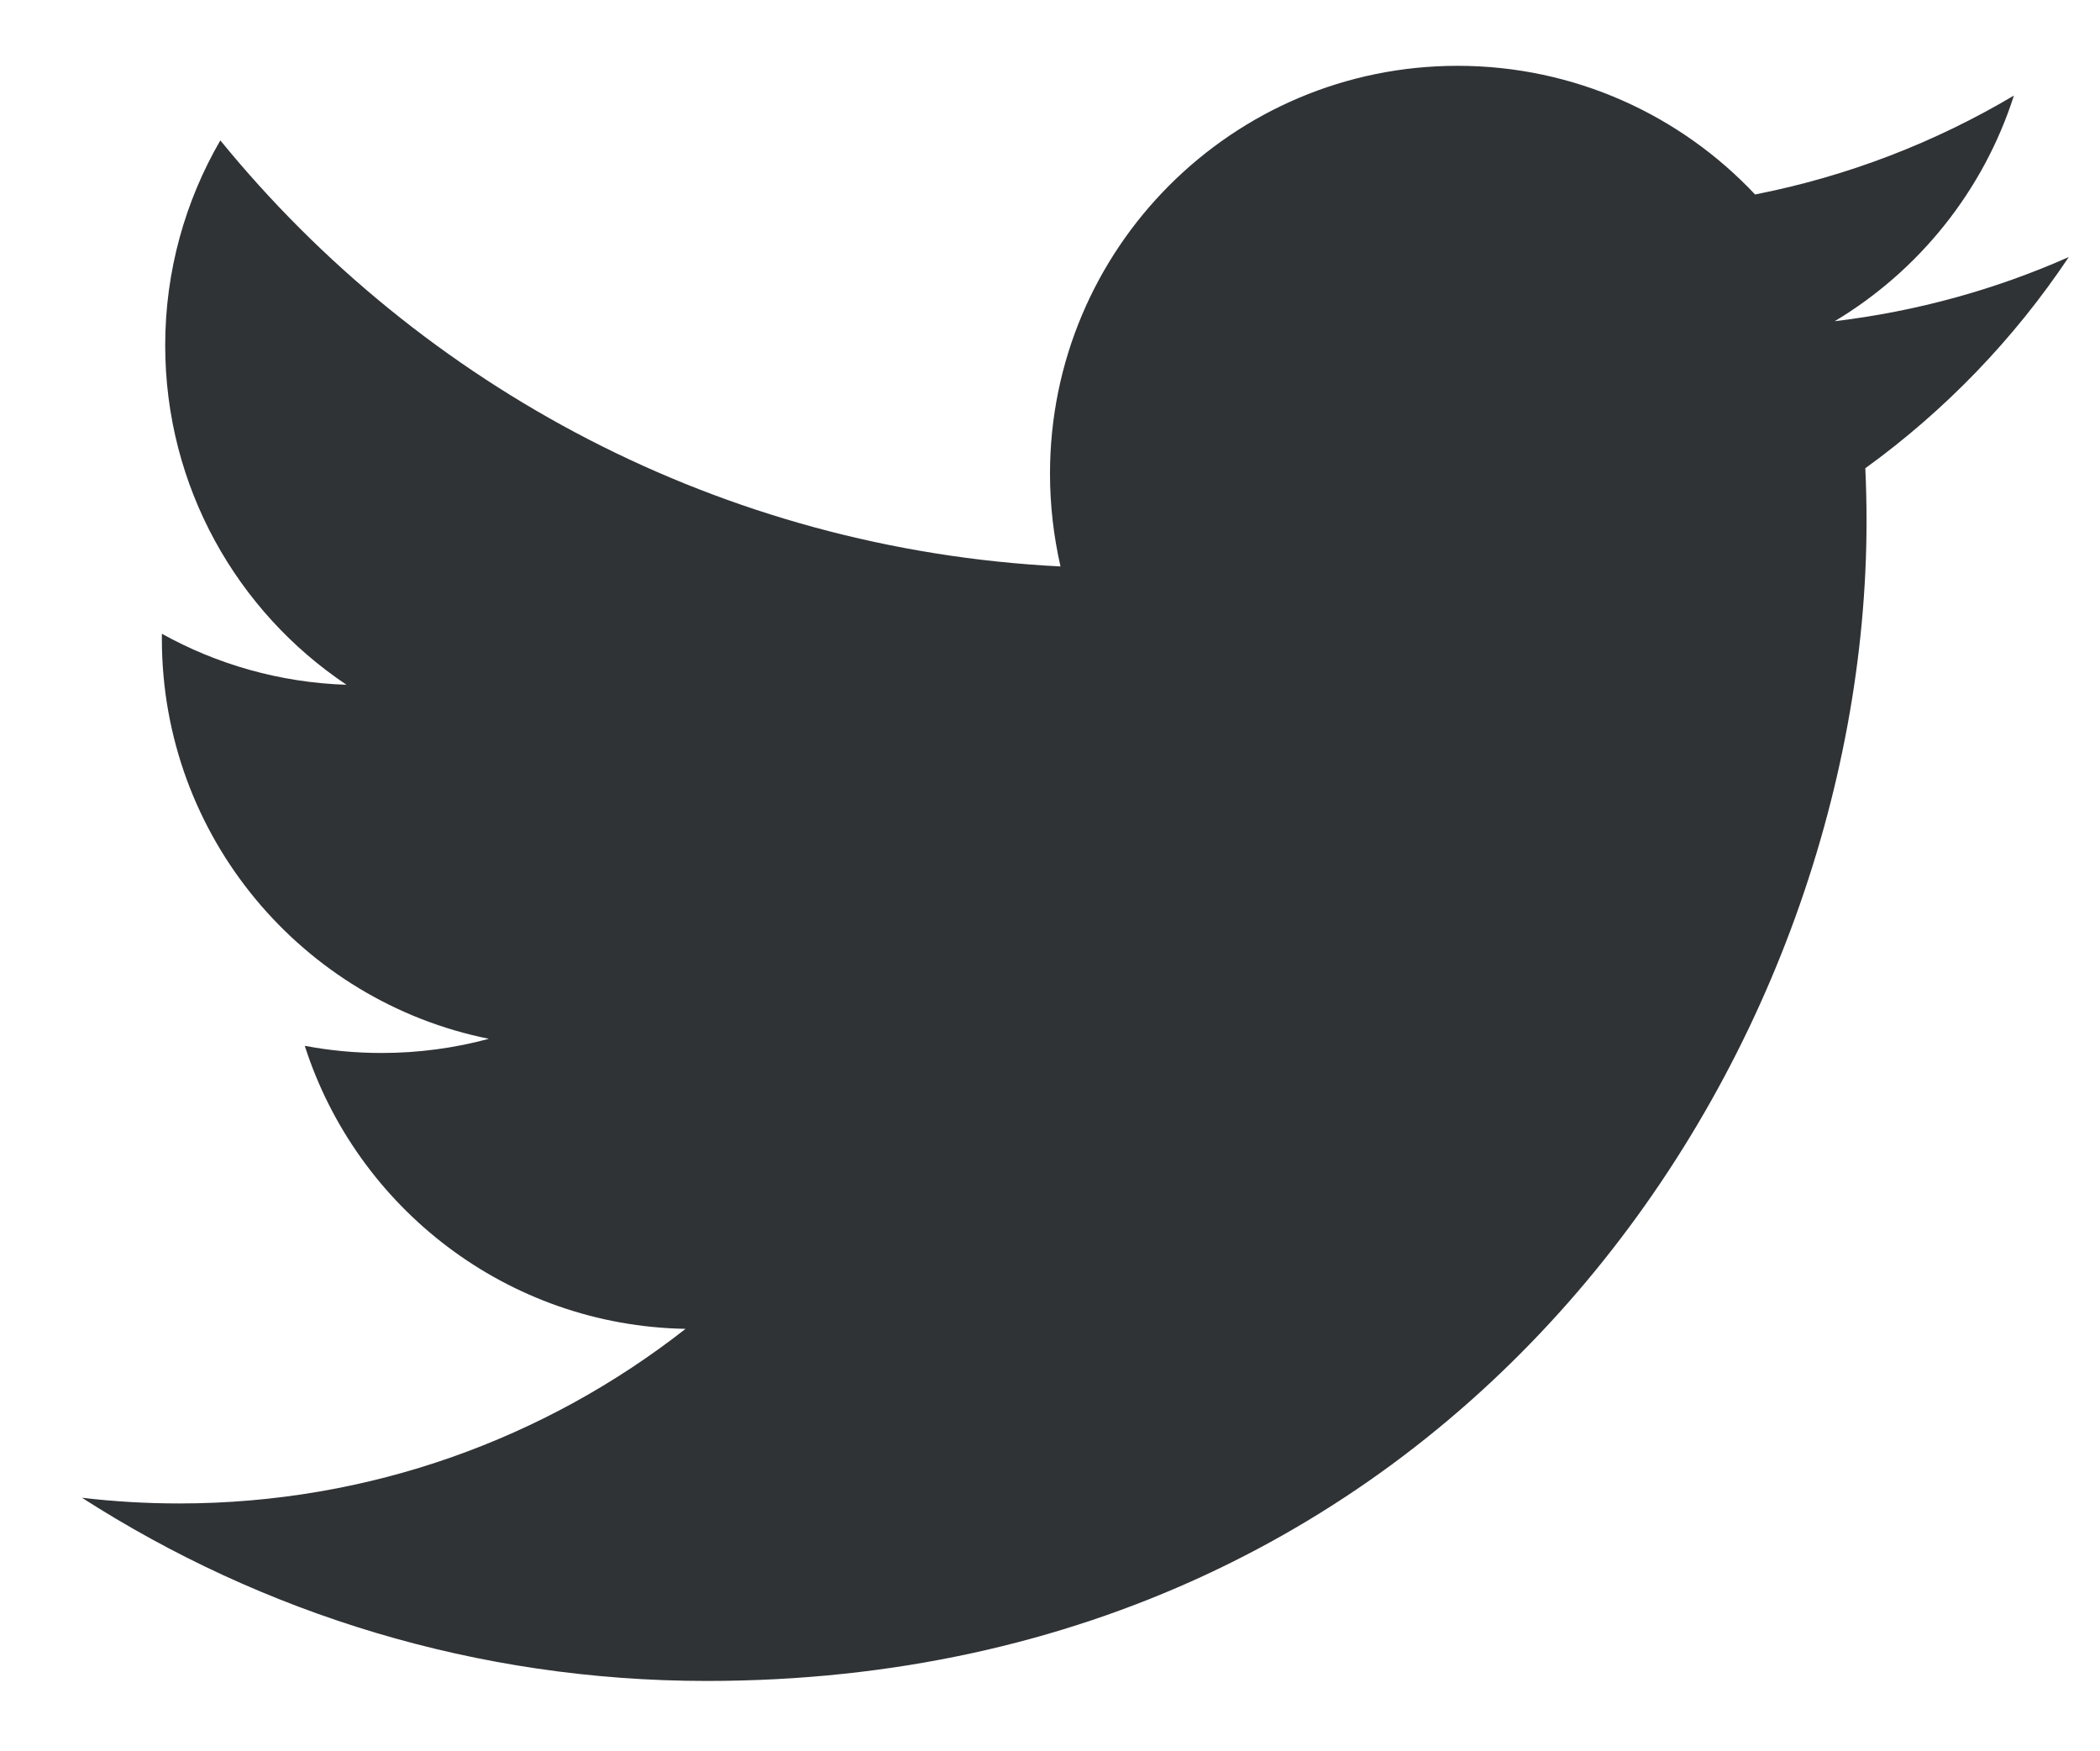
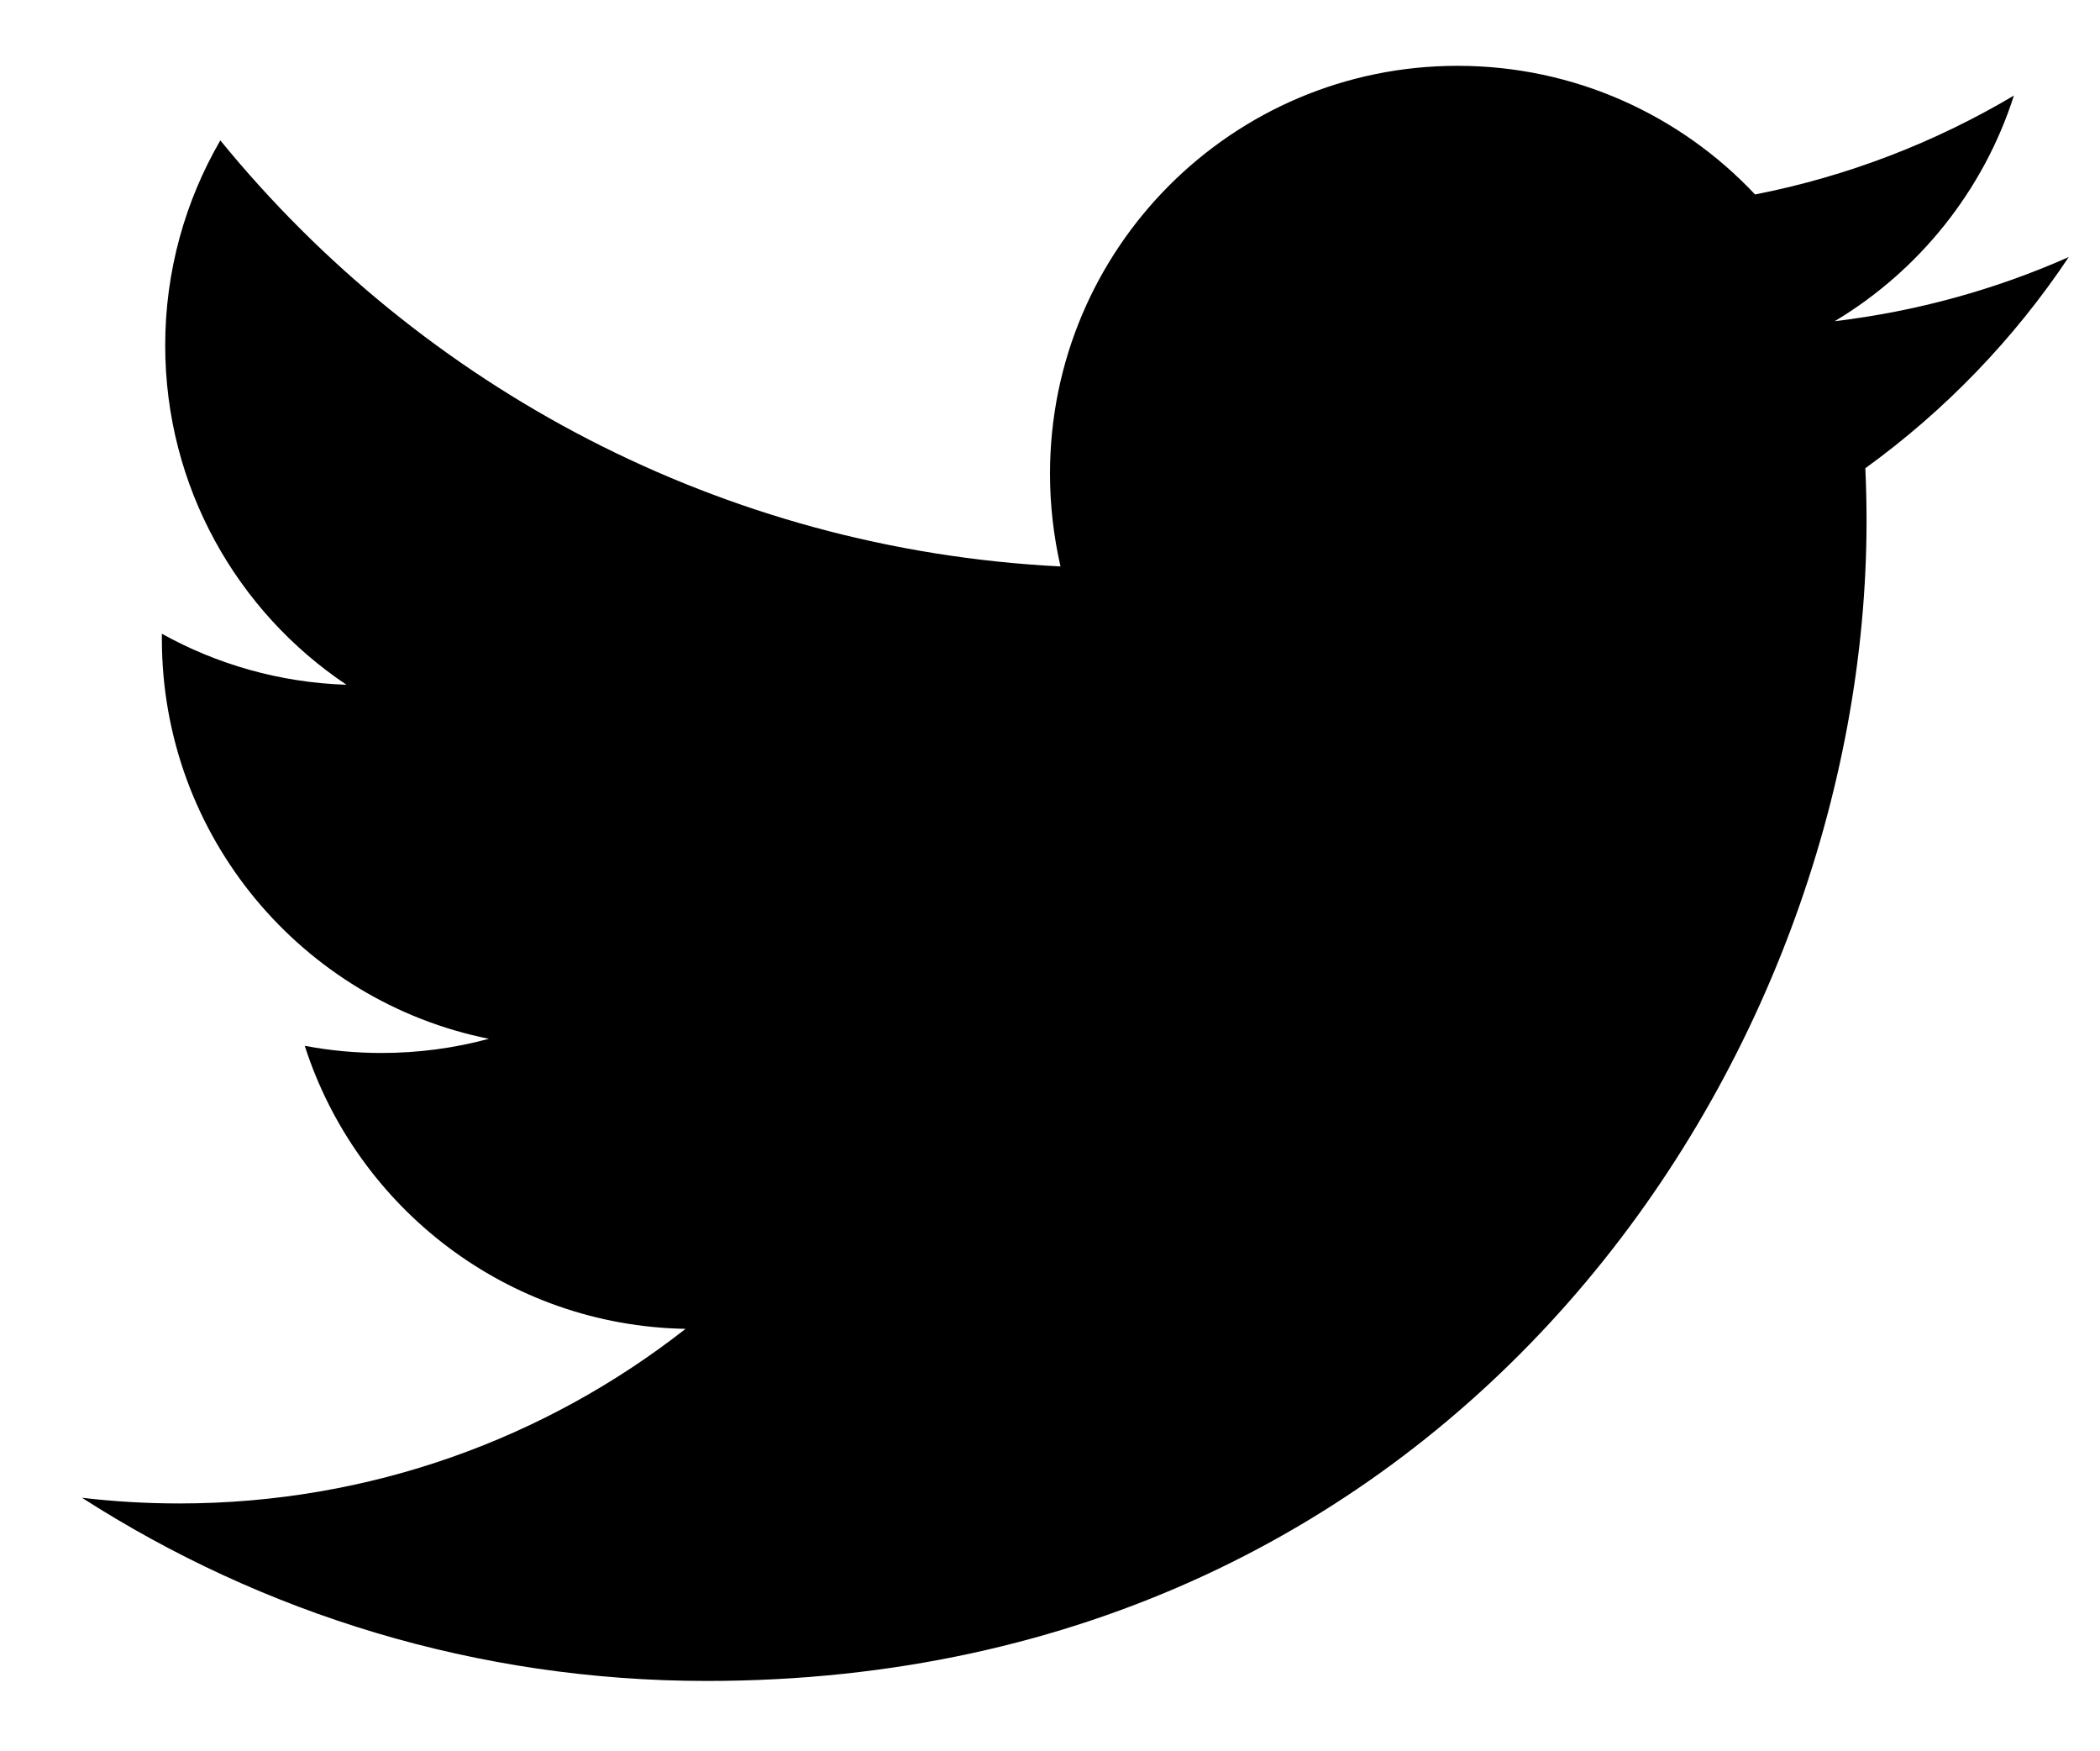
<svg xmlns="http://www.w3.org/2000/svg" width="24" height="20" viewBox="0 0 24 20" fill="none">
-   <path d="M23.643 2.937C22.808 3.307 21.911 3.557 20.968 3.67C21.93 3.094 22.668 2.18 23.016 1.092C22.116 1.626 21.119 2.014 20.058 2.222C19.208 1.318 17.998 0.752 16.658 0.752C14.086 0.752 12 2.838 12 5.412C12 5.776 12.042 6.13 12.12 6.472C8.247 6.277 4.816 4.422 2.518 1.604C2.118 2.294 1.888 3.094 1.888 3.946C1.888 5.562 2.711 6.989 3.96 7.824C3.196 7.799 2.478 7.59 1.85 7.241V7.301C1.85 9.558 3.455 11.441 5.587 11.869C5.195 11.975 4.784 12.031 4.36 12.031C4.06 12.031 3.767 12.003 3.483 11.949C4.076 13.799 5.796 15.147 7.835 15.183C6.24 16.433 4.231 17.178 2.049 17.178C1.673 17.178 1.302 17.156 0.937 17.113C2.999 18.436 5.447 19.206 8.077 19.206C16.647 19.206 21.332 12.108 21.332 5.952C21.332 5.752 21.327 5.55 21.318 5.35C22.228 4.692 23.018 3.873 23.641 2.94L23.643 2.937Z" fill="#2F3336" />
+   <path d="M23.643 2.937C22.808 3.307 21.911 3.557 20.968 3.67C21.93 3.094 22.668 2.18 23.016 1.092C22.116 1.626 21.119 2.014 20.058 2.222C19.208 1.318 17.998 0.752 16.658 0.752C14.086 0.752 12 2.838 12 5.412C12 5.776 12.042 6.13 12.12 6.472C8.247 6.277 4.816 4.422 2.518 1.604C2.118 2.294 1.888 3.094 1.888 3.946C1.888 5.562 2.711 6.989 3.96 7.824C3.196 7.799 2.478 7.59 1.85 7.241V7.301C1.85 9.558 3.455 11.441 5.587 11.869C5.195 11.975 4.784 12.031 4.36 12.031C4.06 12.031 3.767 12.003 3.483 11.949C4.076 13.799 5.796 15.147 7.835 15.183C6.24 16.433 4.231 17.178 2.049 17.178C1.673 17.178 1.302 17.156 0.937 17.113C2.999 18.436 5.447 19.206 8.077 19.206C16.647 19.206 21.332 12.108 21.332 5.952C21.332 5.752 21.327 5.55 21.318 5.35C22.228 4.692 23.018 3.873 23.641 2.94L23.643 2.937Z" fill="#000000" />
</svg>
